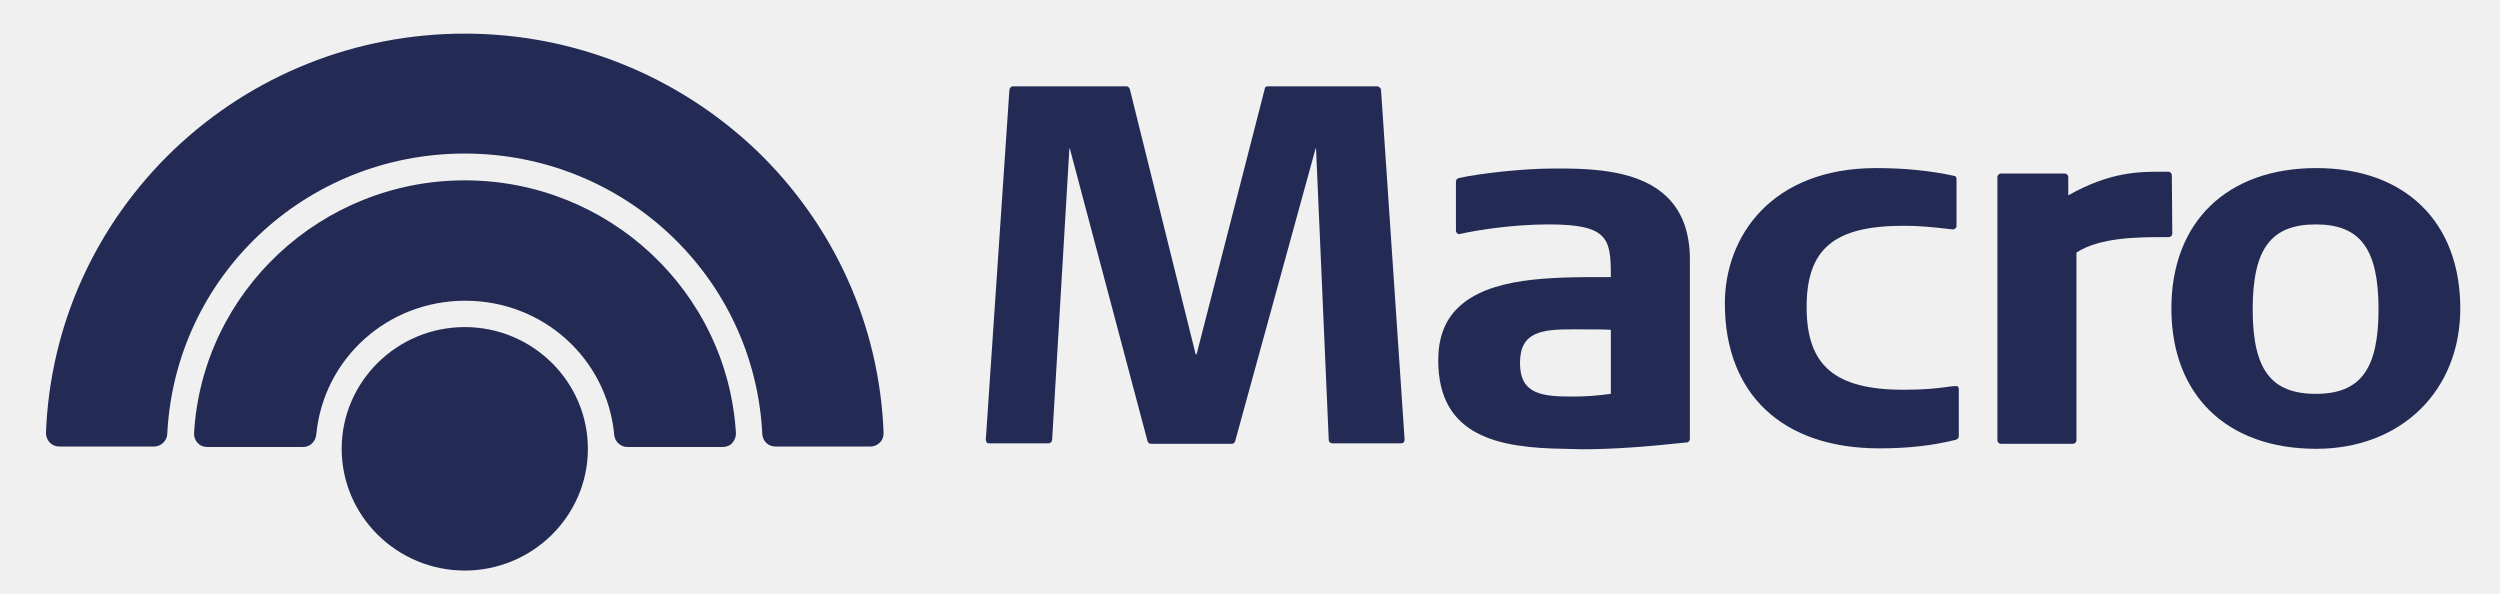
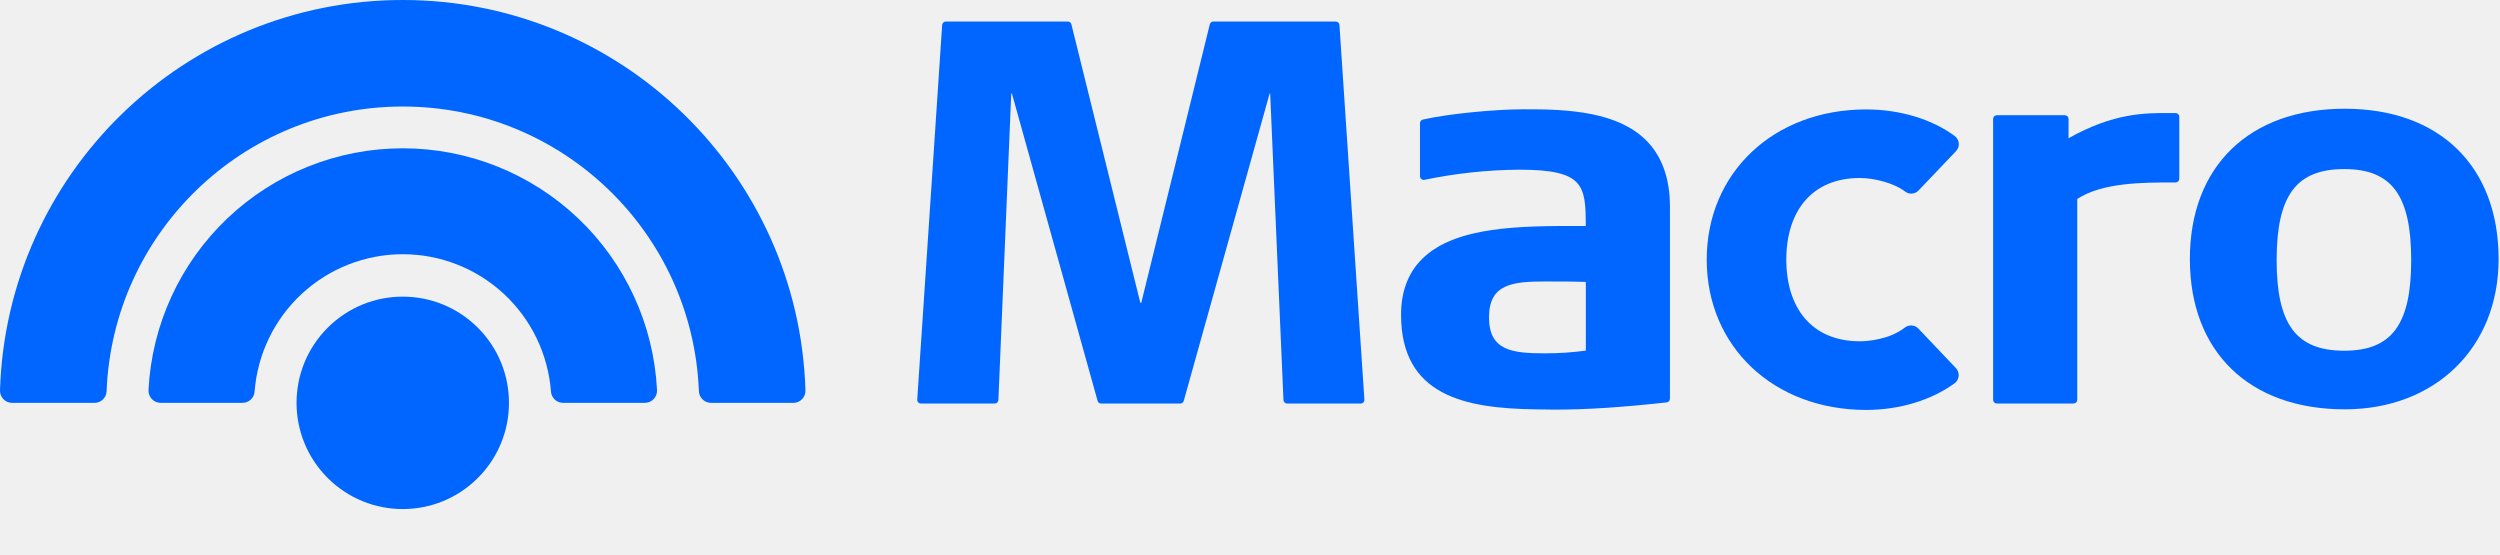
- <svg xmlns="http://www.w3.org/2000/svg" xmlns:xlink="http://www.w3.org/1999/xlink" xml:space="preserve" width="400" height="95" style="clip-rule:evenodd;fill-rule:evenodd;image-rendering:optimizeQuality;shape-rendering:geometricPrecision;text-rendering:geometricPrecision" viewBox="0 0 400 95" id="svg3317" version="1.1">
-   <defs id="defs3319">
-     <style type="text/css" id="style3321">
-    
-     .fil1 {fill:white}
-     .fil4 {fill:#0093DD;fill-rule:nonzero}
-     .fil3 {fill:url(#id0)}
-     .fil0 {fill:url(#id1)}
-     .fil2 {fill:url(#id2)}
-    
-   </style>
-     <linearGradient id="id0" gradientUnits="userSpaceOnUse" x1="77.918" y1="55.316" x2="77.918" y2="100.781">
-       <stop offset="0" style="stop-color:#75C5F0" id="stop3324" />
-       <stop offset="0.51" style="stop-color:#0093DD" id="stop3326" />
-       <stop offset="1" style="stop-color:#B6DDC7" id="stop3328" />
-     </linearGradient>
-     <linearGradient id="id1" gradientUnits="userSpaceOnUse" x1="77.918" y1="8.082" x2="77.918" y2="77.803">
-       <stop offset="0" style="stop-color:#75C5F0" id="stop3331" />
-       <stop offset="0.541" style="stop-color:#007CC3" id="stop3333" />
-       <stop offset="1" style="stop-color:white" id="stop3335" />
-     </linearGradient>
-     <linearGradient id="id2" gradientUnits="userSpaceOnUse" href="#id1" x1="77.918" y1="30.465" x2="77.918" y2="77.802">
-   </linearGradient>
-     <linearGradient xlink:href="#id1-9" id="linearGradient3379-4" gradientUnits="userSpaceOnUse" x1="77.918" y1="8.082" x2="77.918" y2="77.803" />
-     <linearGradient id="id1-9" gradientUnits="userSpaceOnUse" x1="77.918" y1="8.082" x2="77.918" y2="77.803">
-       <stop offset="0" style="stop-color:#75C5F0" id="stop3331-3" />
-       <stop offset="0.541" style="stop-color:#007CC3" id="stop3333-1" />
-       <stop offset="1" style="stop-color:white" id="stop3335-1" />
-     </linearGradient>
-   </defs>
-   <g id="g86" transform="matrix(0.7267954,0,0,0.7267954,-14.01367,-0.07099302)" style="fill:#232b54;fill-opacity:1">
-     <path id="path12" d="M 121.6,39.8 C 90,39.8 63.8,64.3 62,95.5 c 0,0.8 0.2,1.5 0.8,2.1 0.5,0.6 1.3,0.9 2.1,0.9 H 86 c 1.5,0 2.7,-1.1 2.9,-2.7 1.6,-16.8 15.7,-29.5 32.8,-29.5 17.1,0 31.2,12.7 32.8,29.5 0.1,1.5 1.4,2.7 2.9,2.7 h 21 c 0.8,0 1.6,-0.3 2.1,-0.9 0.5,-0.6 0.8,-1.3 0.8,-2.1 -1.9,-31.3 -28.1,-55.7 -59.7,-55.7" class="st0" style="fill:#232b54;fill-opacity:1" />
-     <path id="path14" d="m 121.6,72.1 c -14.9,0 -27.1,12 -27.1,26.8 0,14.8 12.2,26.8 27.1,26.8 14.9,0 27.1,-12 27.1,-26.8 0,-14.8 -12.2,-26.8 -27.1,-26.8" class="st0" style="fill:#232b54;fill-opacity:1" />
-     <path id="path16" d="m 121.6,7.5 c -24,0 -46.8,9.1 -64.1,25.6 -17.2,16.5 -27.2,38.6 -28.1,62.3 0,0.8 0.3,1.5 0.8,2.1 0.6,0.6 1.3,0.9 2.1,0.9 h 20.9 c 1.5,0 2.8,-1.2 2.9,-2.7 1.7,-34.7 30.4,-61.8 65.5,-61.8 35,0 63.8,27.1 65.5,61.8 0.1,1.5 1.3,2.7 2.9,2.7 h 20.9 c 0.8,0 1.5,-0.3 2.1,-0.9 0.6,-0.6 0.8,-1.3 0.8,-2.1 C 212.9,71.7 202.9,49.6 185.7,33.1 168.4,16.7 145.6,7.5 121.6,7.5" class="st0" style="fill:#232b54;fill-opacity:1" />
-     <path id="path18" d="m 322.4,19.1 h -24 c -0.4,0 -0.7,0.2 -0.7,0.6 l -15,58.4 h -0.2 L 268,19.7 c -0.1,-0.3 -0.4,-0.6 -0.7,-0.6 h -25 c -0.4,0 -0.7,0.3 -0.8,0.7 l -5.2,77.1 c 0,0.2 0.1,0.4 0.2,0.6 0.1,0.2 0.4,0.2 0.6,0.2 h 13 c 0.4,0 0.7,-0.3 0.8,-0.7 l 3.8,-64.2 h 0.1 l 17.1,64.4 c 0.1,0.3 0.4,0.6 0.7,0.6 h 17.9 c 0.3,0 0.6,-0.2 0.7,-0.6 l 17.7,-64.4 h 0.1 l 2.8,64.2 c 0,0.4 0.4,0.7 0.8,0.7 h 15.1 c 0.2,0 0.4,-0.1 0.6,-0.2 0.1,-0.2 0.2,-0.4 0.2,-0.6 l -5.2,-77.1 c -0.1,-0.4 -0.5,-0.7 -0.9,-0.7" class="st0" style="fill:#232b54;fill-opacity:1" />
-     <path id="path20" d="m 361.1,37.2 c -6.2,0 -15.7,1 -20.7,2.1 -0.3,0.1 -0.6,0.4 -0.6,0.7 v 10.9 c 0,0.2 0.1,0.4 0.3,0.6 0.2,0.1 0.4,0.2 0.6,0.1 3.5,-0.8 11.5,-2.1 19.5,-2.1 13.3,0 13.7,3.2 13.7,11.6 h -1.2 c -12,0 -25.6,0 -32.5,6.8 -2.9,2.8 -4.3,6.7 -4.3,11.5 0,16.8 13.3,19.3 27.7,19.5 1.3,0 2.6,0.1 3.9,0.1 6.7,0 13.7,-0.5 23.1,-1.5 0.4,0 0.7,-0.4 0.7,-0.8 V 57.2 c 0,-5.9 -1.7,-10.5 -5,-13.7 -5.8,-5.7 -15.5,-6.4 -25.2,-6.3 m 12.8,35.5 v 14.1 c -3,0.4 -5.5,0.6 -8.4,0.6 -6.8,0 -11.6,-0.5 -11.6,-7.4 0,-6.9 4.8,-7.4 11.6,-7.4 4.1,0 6.9,0 8.4,0.1" class="st0" style="fill:#232b54;fill-opacity:1" />
-     <path id="path22" d="m 449.5,85.1 -1,0.1 c -2.8,0.4 -5.5,0.7 -10.1,0.7 -15.2,0 -21.4,-5.3 -21.4,-18.2 0,-12.8 6,-17.9 21.4,-17.9 3.5,0 6.5,0.3 10.7,0.8 0.2,0 0.4,0 0.6,-0.2 0.2,-0.1 0.3,-0.3 0.3,-0.6 V 39.5 c 0,-0.4 -0.2,-0.7 -0.6,-0.7 -5,-1.1 -10.7,-1.7 -17.1,-1.7 -23,0 -33.3,15 -33.3,29.8 0,20 12.7,31.9 34,31.9 6.4,0 11.7,-0.6 16.9,-1.9 0.3,-0.1 0.6,-0.4 0.6,-0.7 V 85.7 c 0,-0.2 -0.1,-0.4 -0.3,-0.6 -0.3,0 -0.5,0 -0.7,0" class="st0" style="fill:#232b54;fill-opacity:1" />
-     <path id="path24" d="m 497.4,38.7 c 0,-0.4 -0.3,-0.8 -0.8,-0.8 h -1 c -5.2,0 -11.6,-0.1 -21,5.2 v -4 c 0,-0.4 -0.3,-0.8 -0.8,-0.8 h -14 c -0.4,0 -0.8,0.3 -0.8,0.8 V 97 c 0,0.4 0.3,0.8 0.8,0.8 h 15.8 c 0.4,0 0.8,-0.3 0.8,-0.8 V 55.7 c 5.2,-3.4 13.7,-3.4 19.4,-3.4 h 0.9 c 0.4,0 0.8,-0.3 0.8,-0.8 z" class="st0" style="fill:#232b54;fill-opacity:1" />
-     <path id="path26" d="m 529.2,37.1 c -19.7,0 -31.9,11.9 -31.9,30.9 0,19.1 12.2,30.9 31.9,30.9 18.6,0 31.7,-12.7 31.7,-30.9 0,-19.1 -12.2,-30.9 -31.7,-30.9 m 13.7,31.1 c 0,13.2 -4,18.6 -13.8,18.6 -9.9,0 -13.9,-5.4 -13.9,-18.6 0,-13.3 4,-18.7 13.9,-18.7 9.8,0 13.8,5.4 13.8,18.7" class="st0" style="fill:#232b54;fill-opacity:1" />
-   </g>
+ <svg xmlns="http://www.w3.org/2000/svg" width="1614" height="358" viewBox="0 0 1614 358" fill="none">
+   <path d="M1153.24 167.62C1153.24 136.09 1169.94 114.91 1200.76 114.91C1209.82 114.91 1222.76 118.11 1229.87 123.62C1231.15 124.616 1232.75 125.102 1234.36 124.984C1235.98 124.865 1237.49 124.151 1238.61 122.98L1262.8 97.57C1263.44 96.896 1263.93 96.093 1264.24 95.214C1264.55 94.335 1264.67 93.4 1264.58 92.473C1264.5 91.546 1264.22 90.647 1263.76 89.836C1263.31 89.025 1262.68 88.32 1261.93 87.77C1247.18 76.92 1226.62 70.65 1204.77 70.65C1145.14 70.65 1101.86 111.43 1101.86 167.65C1101.86 223.87 1145.14 264.65 1204.77 264.65C1226.35 264.65 1246.89 258.36 1261.84 247.48C1262.6 246.931 1263.23 246.227 1263.69 245.415C1264.15 244.604 1264.43 243.703 1264.52 242.774C1264.6 241.844 1264.49 240.907 1264.18 240.025C1263.87 239.143 1263.38 238.337 1262.74 237.66L1238.5 212.13C1237.38 210.955 1235.86 210.241 1234.24 210.126C1232.61 210.012 1231.01 210.505 1229.73 211.51C1219.73 219.33 1205.37 220.33 1200.73 220.33C1169.94 220.33 1153.24 199.15 1153.24 167.62Z" fill="#0066FF" />
+   <path d="M961.302 204.92C961.302 183.38 976.302 181.72 997.582 181.72C1010.12 181.72 1018.91 181.81 1023.81 181.99V226.34C1015.12 227.539 1006.36 228.13 997.582 228.11C976.342 228.11 961.302 226.44 961.302 204.92ZM983.672 70.56C964.272 70.56 934.482 73.56 918.612 77.19C918.083 77.308 917.611 77.602 917.271 78.023C916.931 78.445 916.745 78.969 916.742 79.51V113.77C916.741 114.127 916.822 114.479 916.978 114.799C917.134 115.12 917.361 115.401 917.642 115.62C917.92 115.842 918.243 115.999 918.589 116.08C918.935 116.161 919.294 116.165 919.642 116.09C939.783 111.896 960.289 109.705 980.862 109.55C1022.55 109.55 1023.75 119.5 1023.78 145.89H1020.12C982.432 145.89 939.772 145.75 918.122 167.16C909.122 176.09 904.522 188.21 904.522 203.16C904.522 255.76 946.212 263.62 991.272 264.28C995.382 264.39 999.482 264.45 1003.61 264.45C1024.61 264.45 1046.61 263.01 1075.97 259.79C1076.56 259.733 1077.1 259.46 1077.5 259.023C1077.89 258.587 1078.11 258.019 1078.11 257.43V133.43C1078.11 115.05 1072.88 100.61 1062.57 90.43C1044.38 72.54 1013.86 70.36 983.642 70.56" fill="#0066FF" />
+   <path d="M1406.95 75.36C1406.95 75.047 1406.89 74.737 1406.77 74.448C1406.64 74.159 1406.47 73.897 1406.24 73.677C1406.02 73.456 1405.76 73.282 1405.47 73.165C1405.18 73.047 1404.87 72.987 1404.55 72.99H1401.29C1384.96 72.87 1364.8 72.8 1335.46 89.22V76.77C1335.46 76.456 1335.4 76.145 1335.28 75.855C1335.16 75.565 1334.98 75.301 1334.76 75.08C1334.53 74.859 1334.27 74.684 1333.98 74.566C1333.69 74.447 1333.38 74.388 1333.06 74.39H1289.16C1288.85 74.388 1288.54 74.447 1288.24 74.566C1287.95 74.684 1287.69 74.859 1287.47 75.08C1287.24 75.301 1287.07 75.565 1286.94 75.855C1286.82 76.145 1286.76 76.456 1286.76 76.77V258.13C1286.76 258.444 1286.82 258.756 1286.94 259.046C1287.07 259.336 1287.24 259.599 1287.47 259.82C1287.69 260.041 1287.95 260.216 1288.24 260.335C1288.54 260.453 1288.85 260.513 1289.16 260.51H1338.66C1338.98 260.511 1339.29 260.451 1339.58 260.332C1339.87 260.213 1340.13 260.038 1340.35 259.817C1340.58 259.596 1340.75 259.333 1340.88 259.044C1341 258.755 1341.06 258.444 1341.06 258.13V128.45C1357.45 117.71 1384.06 117.84 1401.77 117.79H1404.55C1404.87 117.791 1405.18 117.731 1405.47 117.612C1405.76 117.493 1406.02 117.318 1406.24 117.097C1406.47 116.876 1406.64 116.613 1406.77 116.324C1406.89 116.035 1406.95 115.724 1406.95 115.41V75.36Z" fill="#0066FF" />
+   <path d="M1556.67 167.95C1556.67 209.48 1544.15 226.42 1513.45 226.42C1482.45 226.42 1469.8 209.48 1469.8 167.95C1469.8 126.19 1482.45 109.16 1513.45 109.16C1544.15 109.16 1556.67 126.16 1556.67 167.95ZM1513.78 70.2C1452.08 70.2 1413.78 107.39 1413.78 167.26C1413.78 227.13 1452.11 264.26 1513.78 264.26C1572.26 264.26 1613.1 224.36 1613.1 167.26C1613.1 107.39 1575.04 70.2 1513.78 70.2Z" fill="#0066FF" />
+   <path d="M862.312 13.88H783.372C782.841 13.879 782.325 14.054 781.905 14.378C781.485 14.702 781.185 15.156 781.052 15.67L736.812 195.48H736.182L691.682 15.69C691.549 15.173 691.248 14.714 690.826 14.387C690.404 14.059 689.886 13.881 689.352 13.88H610.662C610.056 13.876 609.471 14.101 609.026 14.512C608.58 14.922 608.307 15.486 608.262 16.09L592.172 257.97C592.148 258.296 592.191 258.623 592.3 258.931C592.408 259.239 592.579 259.521 592.802 259.76C593.029 259.998 593.302 260.187 593.605 260.315C593.907 260.444 594.233 260.511 594.562 260.51H642.172C642.781 260.514 643.369 260.283 643.813 259.867C644.258 259.45 644.526 258.878 644.562 258.27L652.862 60.34H653.282L708.602 258.77C708.737 259.279 709.037 259.729 709.455 260.049C709.873 260.369 710.385 260.542 710.912 260.54H761.912C762.437 260.54 762.949 260.368 763.368 260.05C763.786 259.732 764.09 259.286 764.232 258.78L819.672 60.37H820.022L828.602 258.26C828.63 258.875 828.894 259.455 829.339 259.879C829.785 260.304 830.376 260.541 830.992 260.54H878.462C878.789 260.542 879.114 260.476 879.415 260.347C879.716 260.218 879.987 260.028 880.212 259.79C880.438 259.553 880.611 259.271 880.722 258.963C880.832 258.655 880.876 258.326 880.852 258L864.742 16.12C864.694 15.517 864.42 14.954 863.975 14.544C863.53 14.135 862.947 13.908 862.342 13.91" fill="#0066FF" />
+   <path d="M512.192 260.08H459.032C457.001 260.076 455.05 259.285 453.59 257.874C452.13 256.462 451.274 254.54 451.202 252.51C447.232 150.35 363.152 68.77 260.022 68.77C156.892 68.77 72.812 150.37 68.832 252.53C68.762 254.559 67.908 256.481 66.449 257.893C64.991 259.305 63.041 260.096 61.012 260.1H7.852C6.808 260.102 5.774 259.895 4.811 259.491C3.848 259.088 2.975 258.496 2.244 257.751C1.513 257.006 0.938 256.122 0.553 255.152C0.168 254.181 -0.02 253.144 0.002 252.1C4.252 112.15 119.002 0 260.002 0C401.002 0 515.772 112.15 520.002 252.1C520.026 253.144 519.841 254.182 519.457 255.153C519.074 256.124 518.5 257.008 517.769 257.753C517.038 258.499 516.166 259.091 515.203 259.494C514.24 259.897 513.206 260.103 512.162 260.1" fill="#0066FF" />
+   <path d="M416.332 260.08H363.502C361.524 260.077 359.62 259.326 358.173 257.978C356.726 256.629 355.843 254.783 355.702 252.81C353.871 228.691 342.998 206.153 325.26 189.709C307.521 173.265 284.225 164.129 260.037 164.129C235.848 164.129 212.553 173.265 194.814 189.709C177.075 206.153 166.202 228.691 164.372 252.81C164.228 254.784 163.343 256.63 161.894 257.979C160.446 259.327 158.541 260.078 156.562 260.08H103.702C102.636 260.077 101.581 259.858 100.603 259.435C99.624 259.012 98.742 258.395 98.01 257.621C97.277 256.846 96.71 255.931 96.342 254.93C95.975 253.929 95.815 252.864 95.872 251.8C98.002 209.701 116.226 170.029 146.776 140.985C177.327 111.942 217.869 95.746 260.022 95.746C302.175 95.746 342.716 111.942 373.267 140.985C403.818 170.029 422.041 209.701 424.172 251.8C424.227 252.865 424.066 253.93 423.697 254.931C423.328 255.931 422.76 256.847 422.027 257.621C421.294 258.395 420.411 259.013 419.432 259.435C418.453 259.858 417.398 260.077 416.332 260.08Z" fill="#0066FF" />
+   <path d="M308.508 308.565C335.287 281.787 335.287 238.371 308.508 211.593C281.73 184.815 238.314 184.815 211.536 211.593C184.757 238.371 184.757 281.787 211.536 308.565C238.314 335.344 281.73 335.344 308.508 308.565Z" fill="#0066FF" />
</svg>
